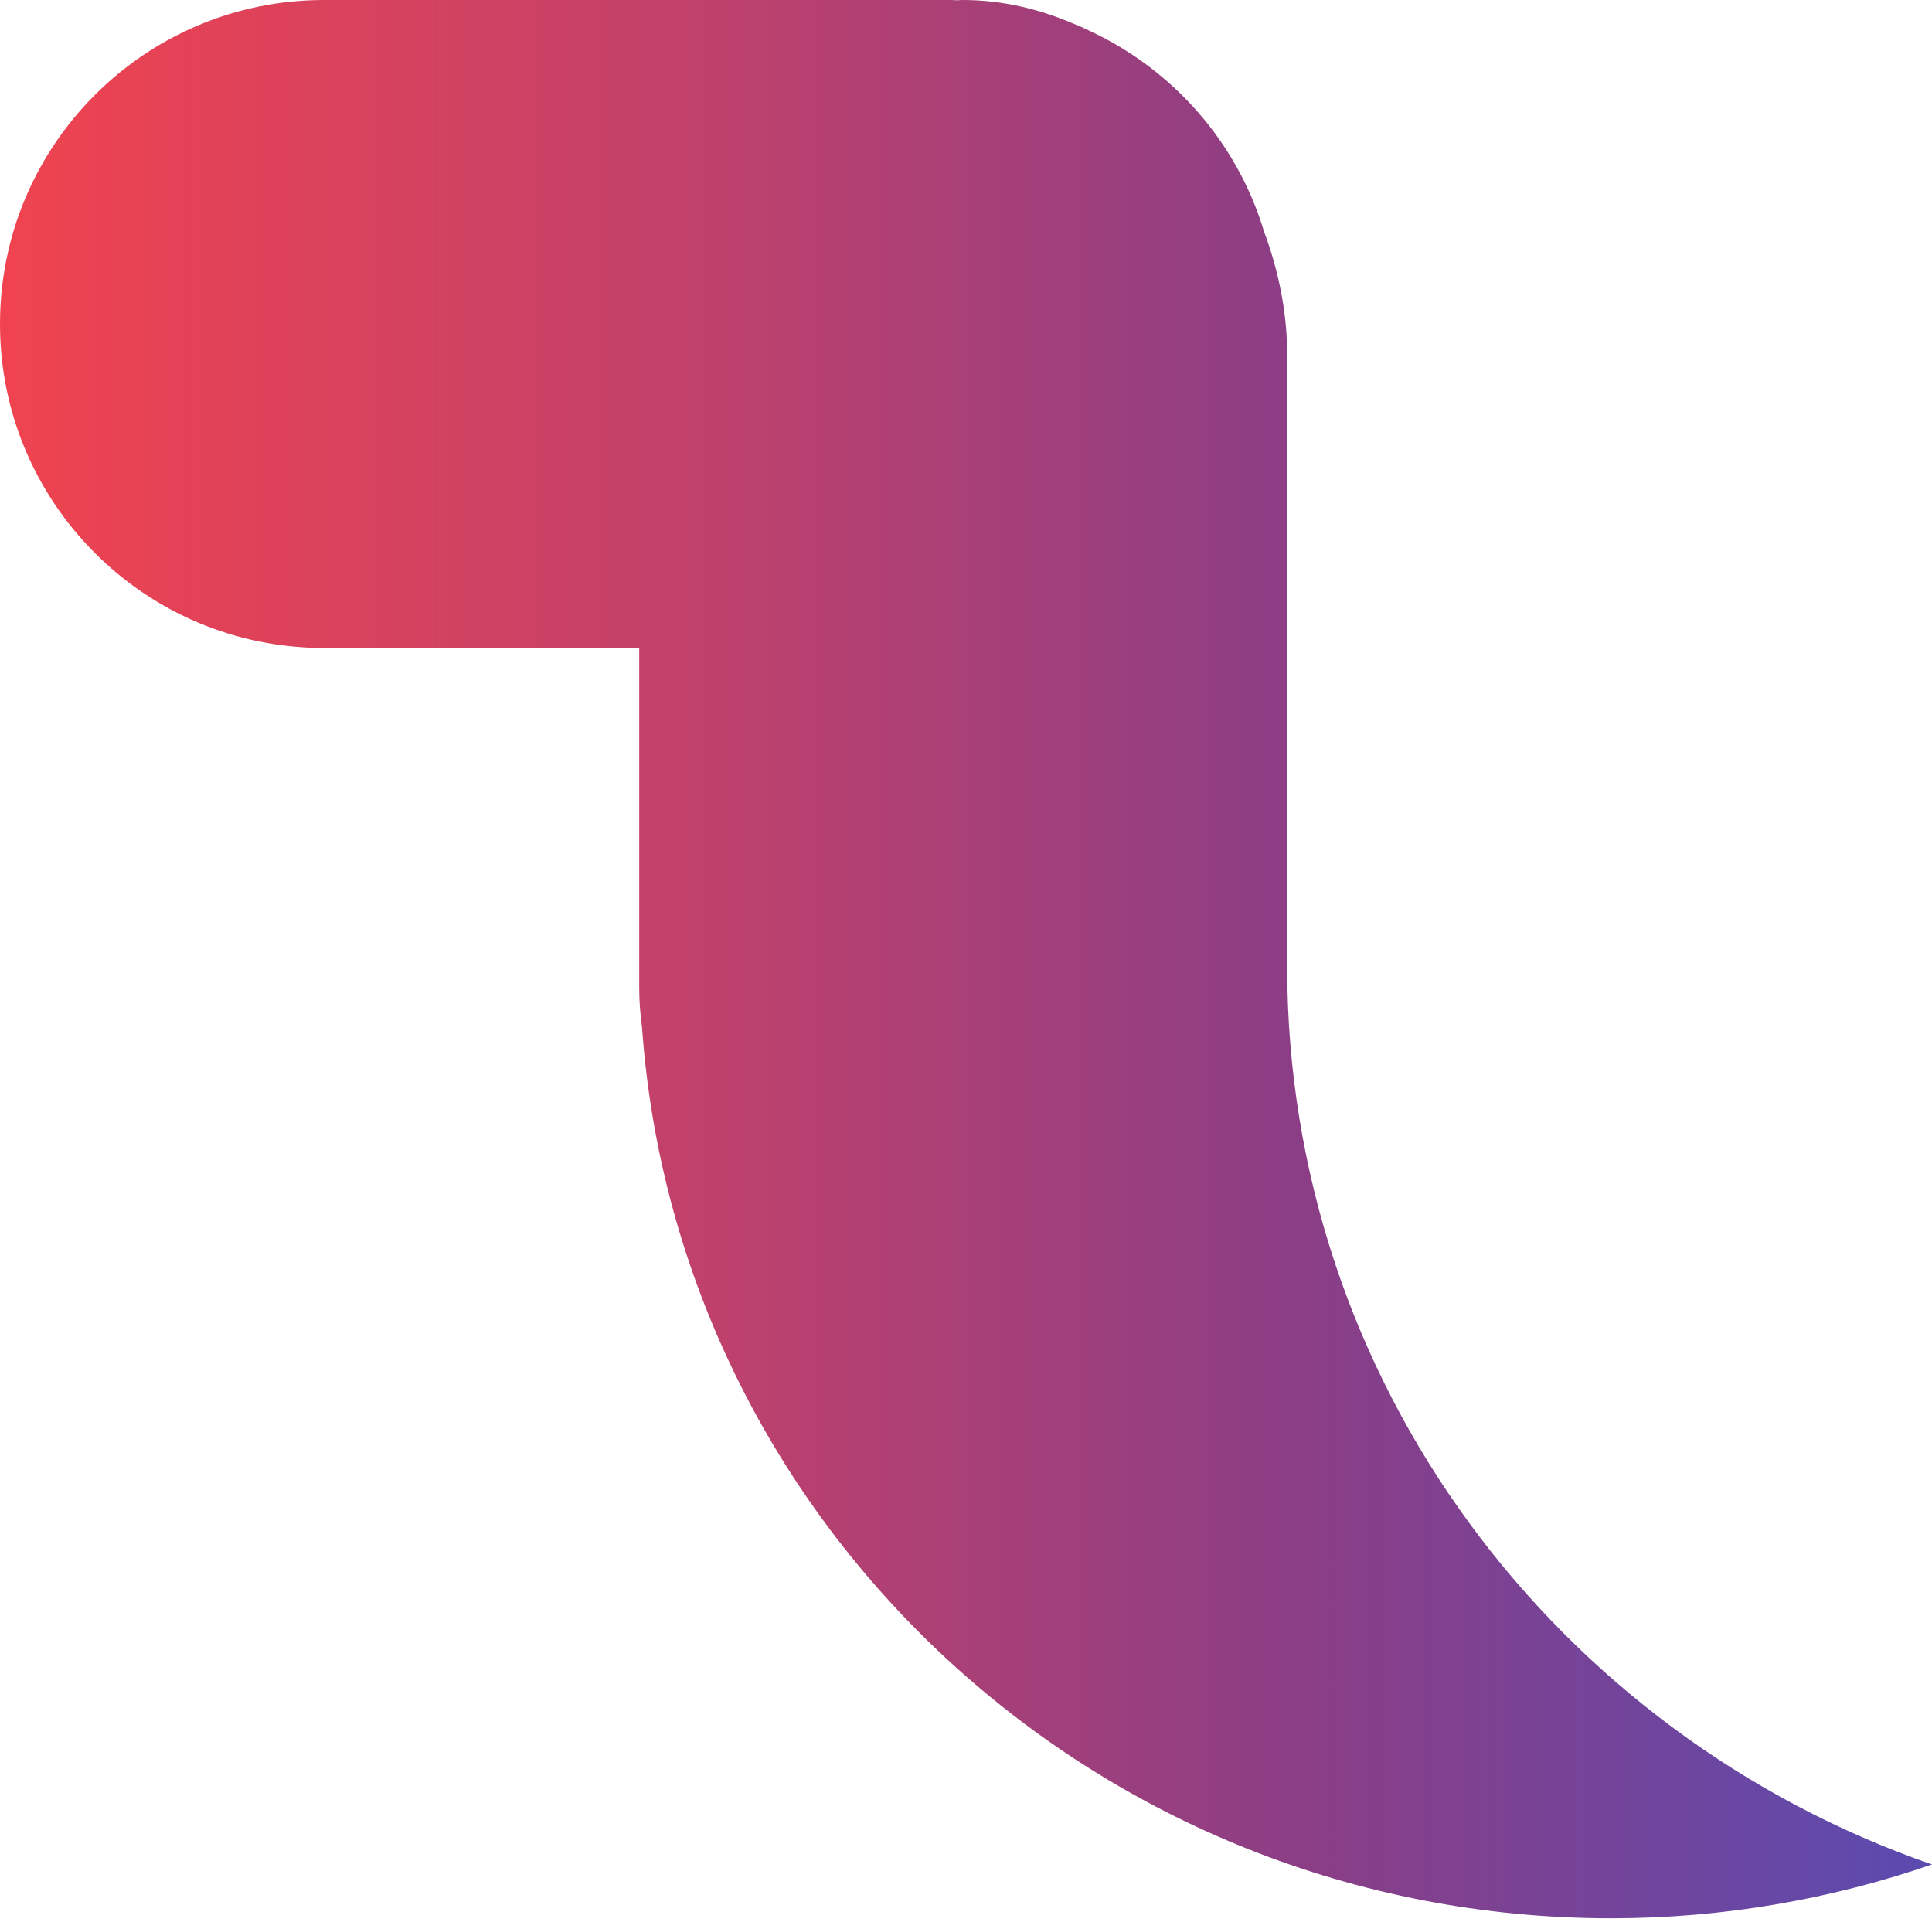
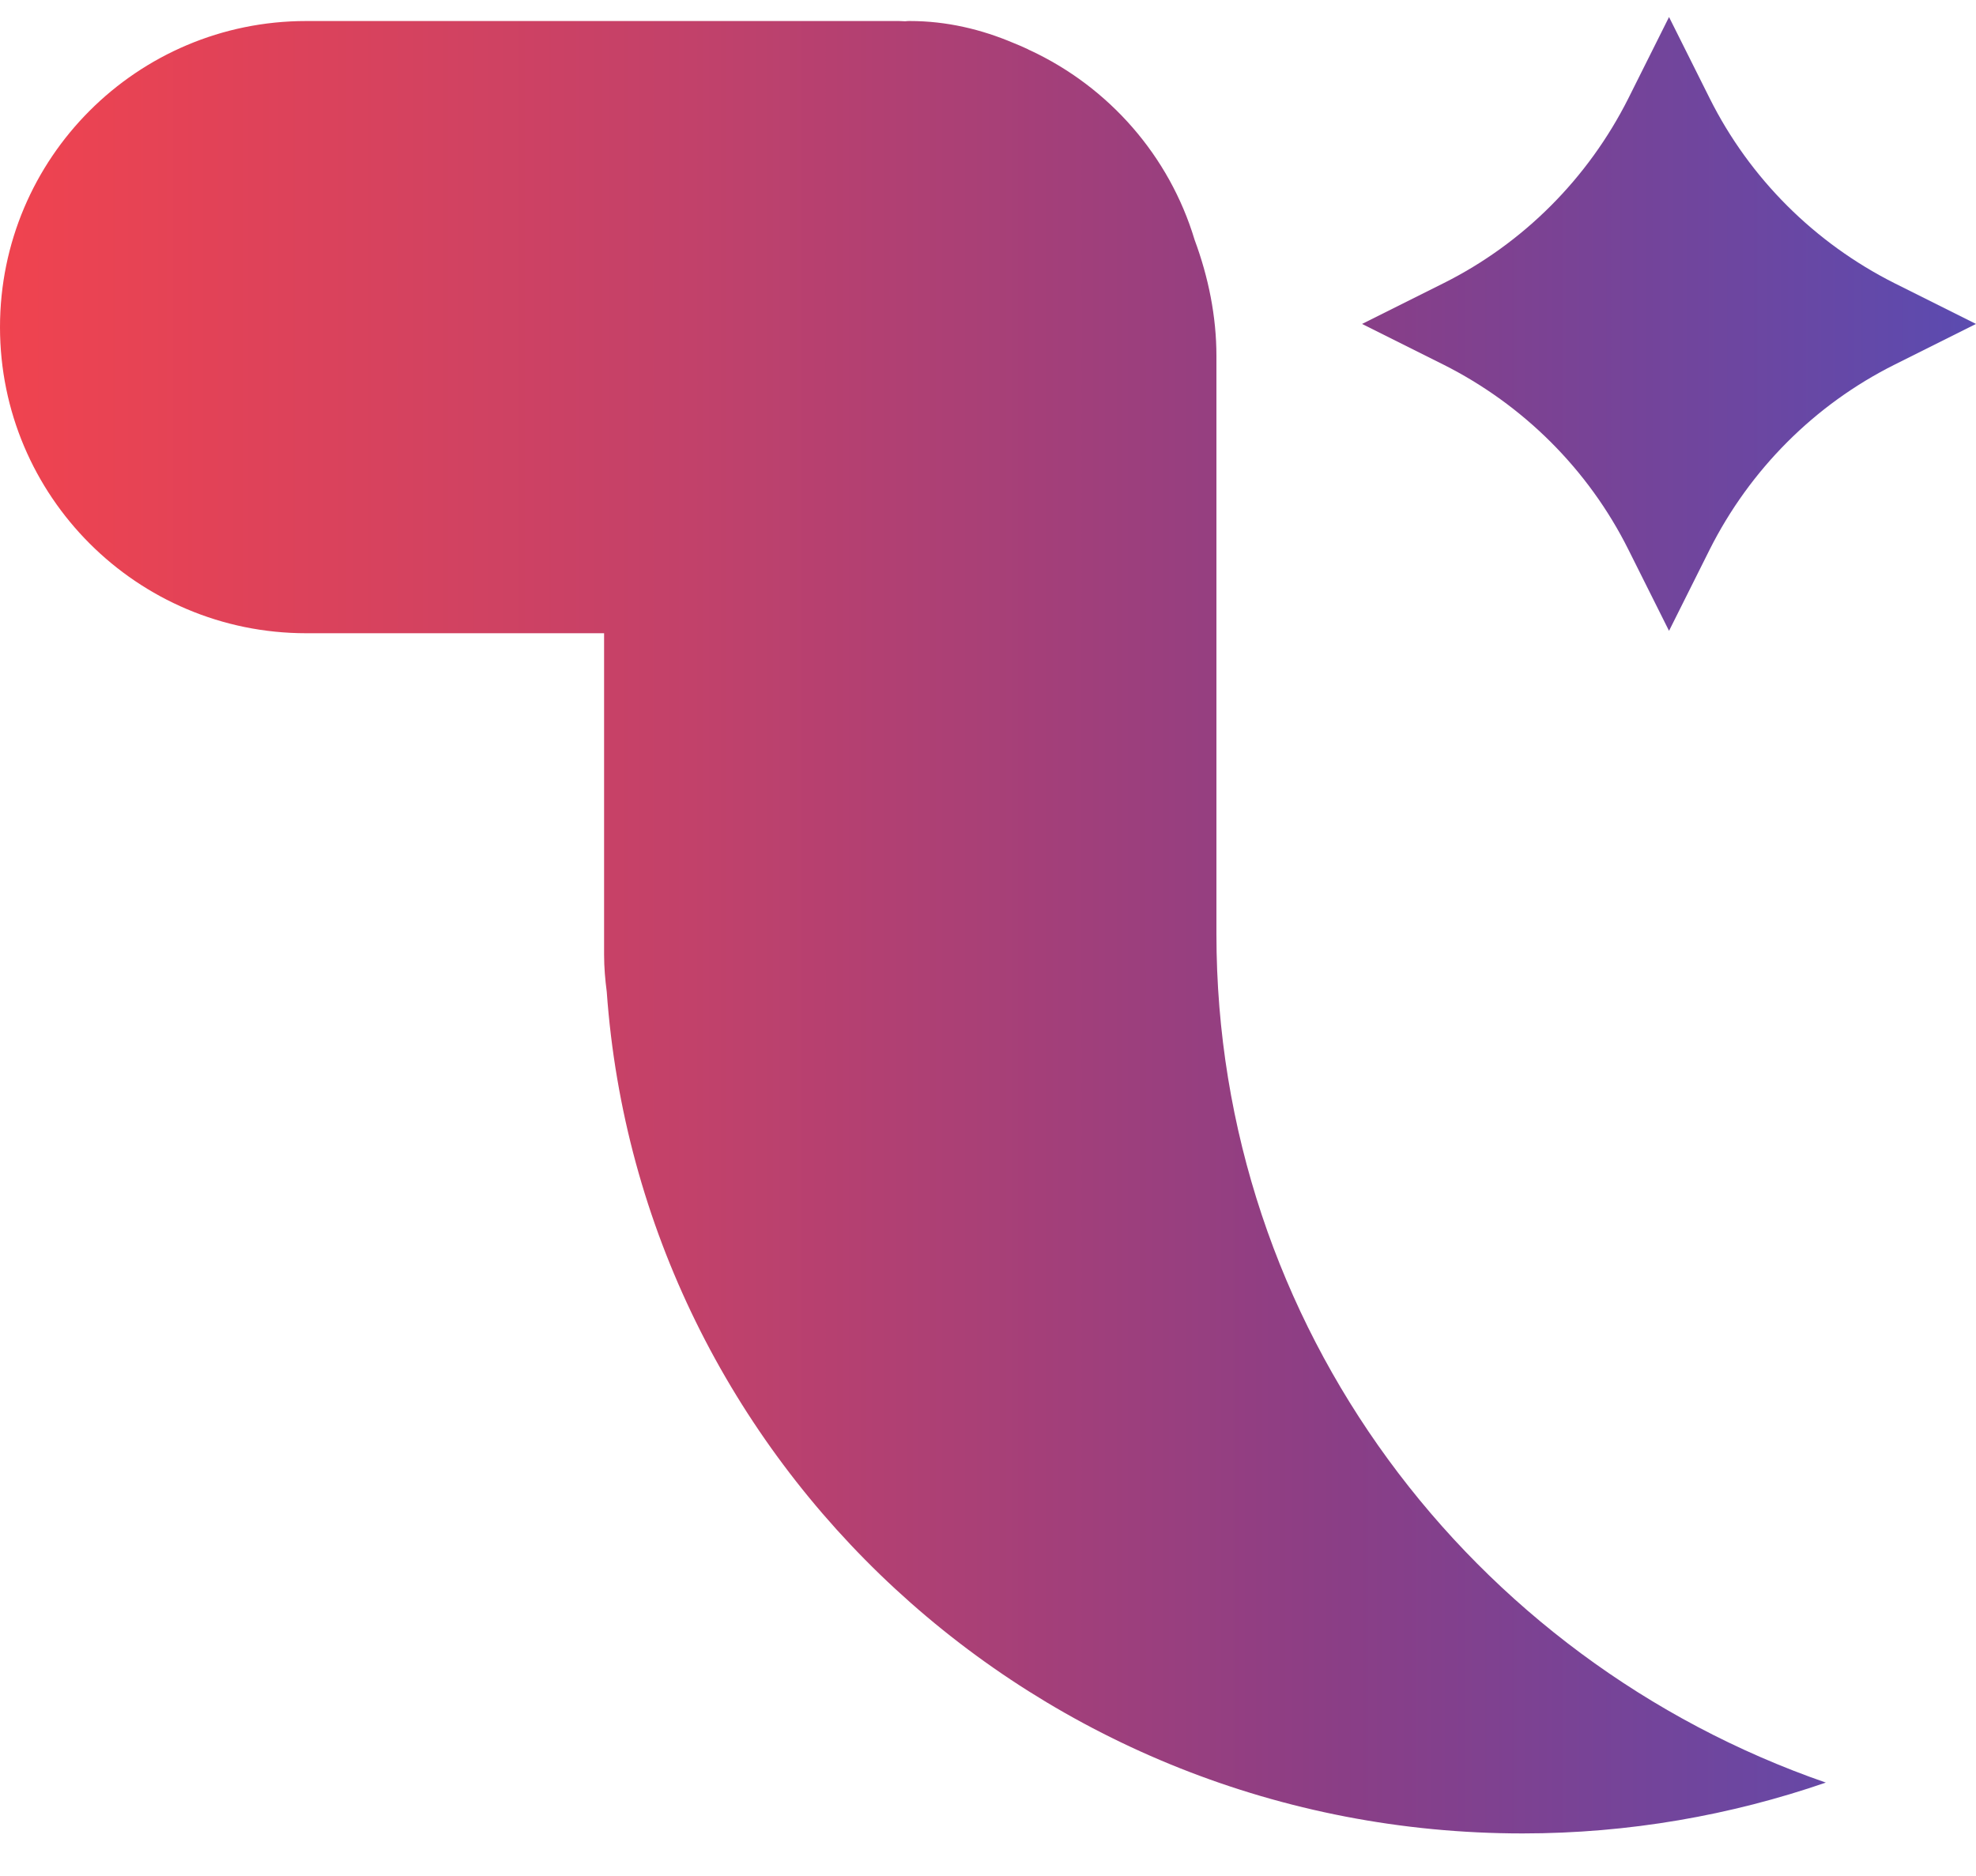
- <svg xmlns="http://www.w3.org/2000/svg" viewBox="0 0 68.58 68.47">
+ <svg xmlns="http://www.w3.org/2000/svg" viewBox="0 0 74.22 70.47">
  <defs>
-     <linearGradient id="tale-t" gradientUnits="userSpaceOnUse" x1="0" y1="0" x2="68.58" y2="0">
+     <linearGradient id="tale-t" gradientUnits="userSpaceOnUse" x1="0" y1="0" x2="74.22" y2="0">
      <stop offset="0" stop-color="#F0434F" />
      <stop offset=".35" stop-color="#C2416A" />
      <stop offset=".68" stop-color="#8A3E86" />
      <stop offset="1" stop-color="#5B4BB0" />
    </linearGradient>
  </defs>
-   <path fill="url(#tale-t)" d="M45.69,34.31V12.58c0-1.48-.3-2.96-.82-4.36-.95-3.16-3.22-5.74-6.18-7.12-.03-.01-.05-.02-.08-.04-.17-.08-.35-.16-.53-.23-1.22-.52-2.53-.83-3.9-.83-.06,0-.12,0-.18,.01-.08,0-.15-.01-.23-.01H11.5C5.15,0,0,5.15,0,11.5H0c0,6.35,5.15,11.5,11.5,11.5h11.19v12.07c0,.48,.04,.94,.1,1.4,1.26,17.67,16.18,31.62,34.4,31.62,3.99,0,7.82-.68,11.39-1.91-13.33-4.62-22.89-17.14-22.89-31.88Z" />
+   <g fill="url(#tale-t)">
+     <path d="M45.69,35.1V13.37c0-1.48-.3-2.96-.82-4.36-.95-3.16-3.22-5.74-6.18-7.12-.03-.01-.05-.02-.08-.04-.17-.08-.35-.16-.53-.23-1.22-.52-2.53-.83-3.9-.83-.06,0-.12,0-.18,.01-.08,0-.15-.01-.23-.01H11.5C5.15,.79,0,5.94,0,12.29H0c0,6.35,5.15,11.5,11.5,11.5h11.19v12.07c0,.48,.04,.94,.1,1.4,1.26,17.67,16.18,31.62,34.4,31.62,3.99,0,7.82-.68,11.39-1.91-13.33-4.62-22.89-17.14-22.89-31.88Z" />
+     <path d="M74.22,12.17l-3.06,1.53c-3,1.5-5.43,3.94-6.94,6.94l-1.53,3.06-1.53-3.06c-1.5-3-3.94-5.43-6.94-6.94l-3.06-1.53,3.06-1.53c3-1.5,5.43-3.94,6.94-6.94l1.53-3.06,1.53,3.06c1.5,3,3.94,5.43,6.94,6.94l3.06,1.53Z" />
+   </g>
</svg>
